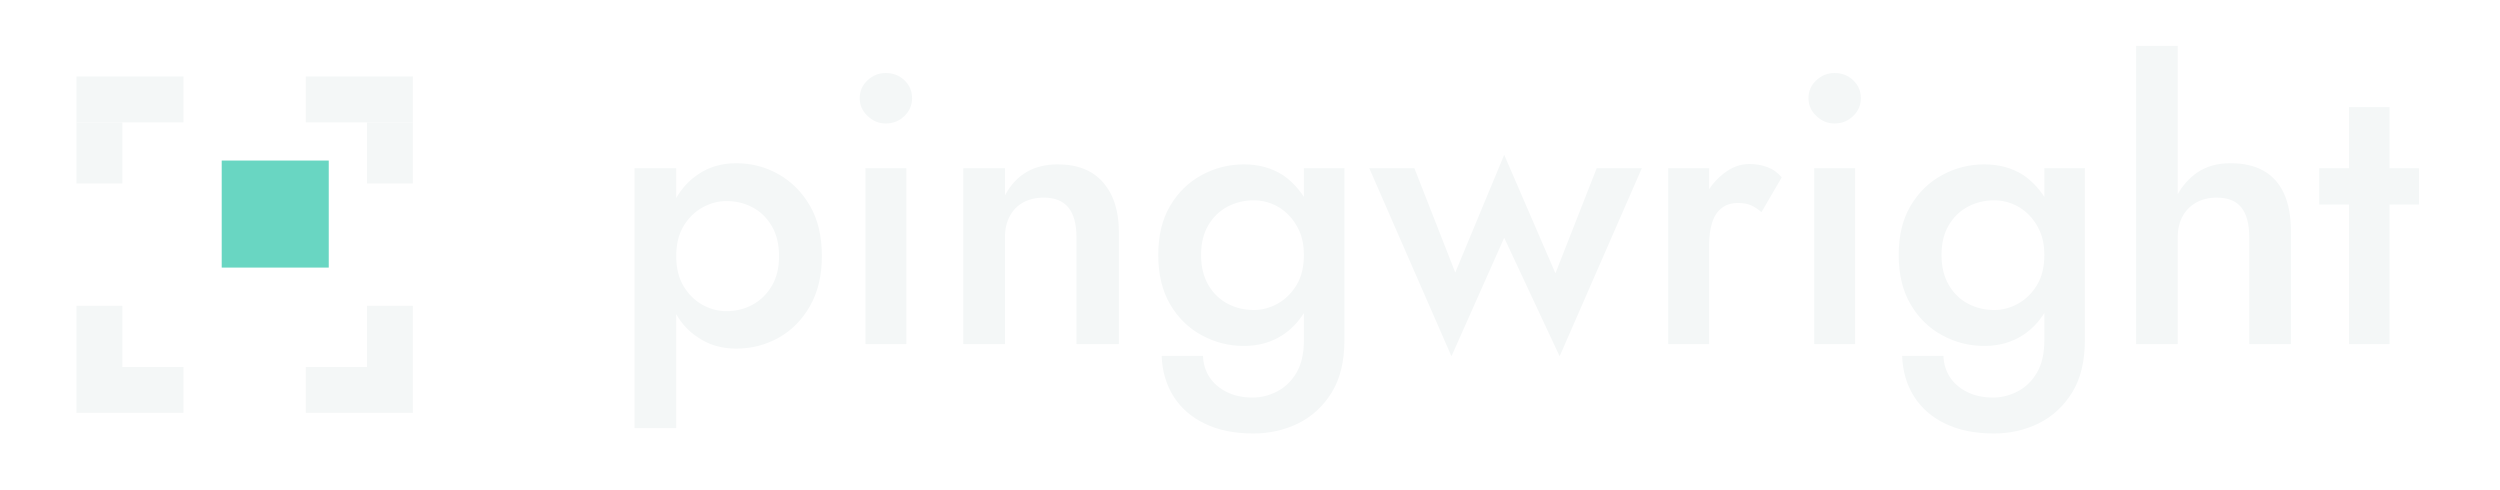
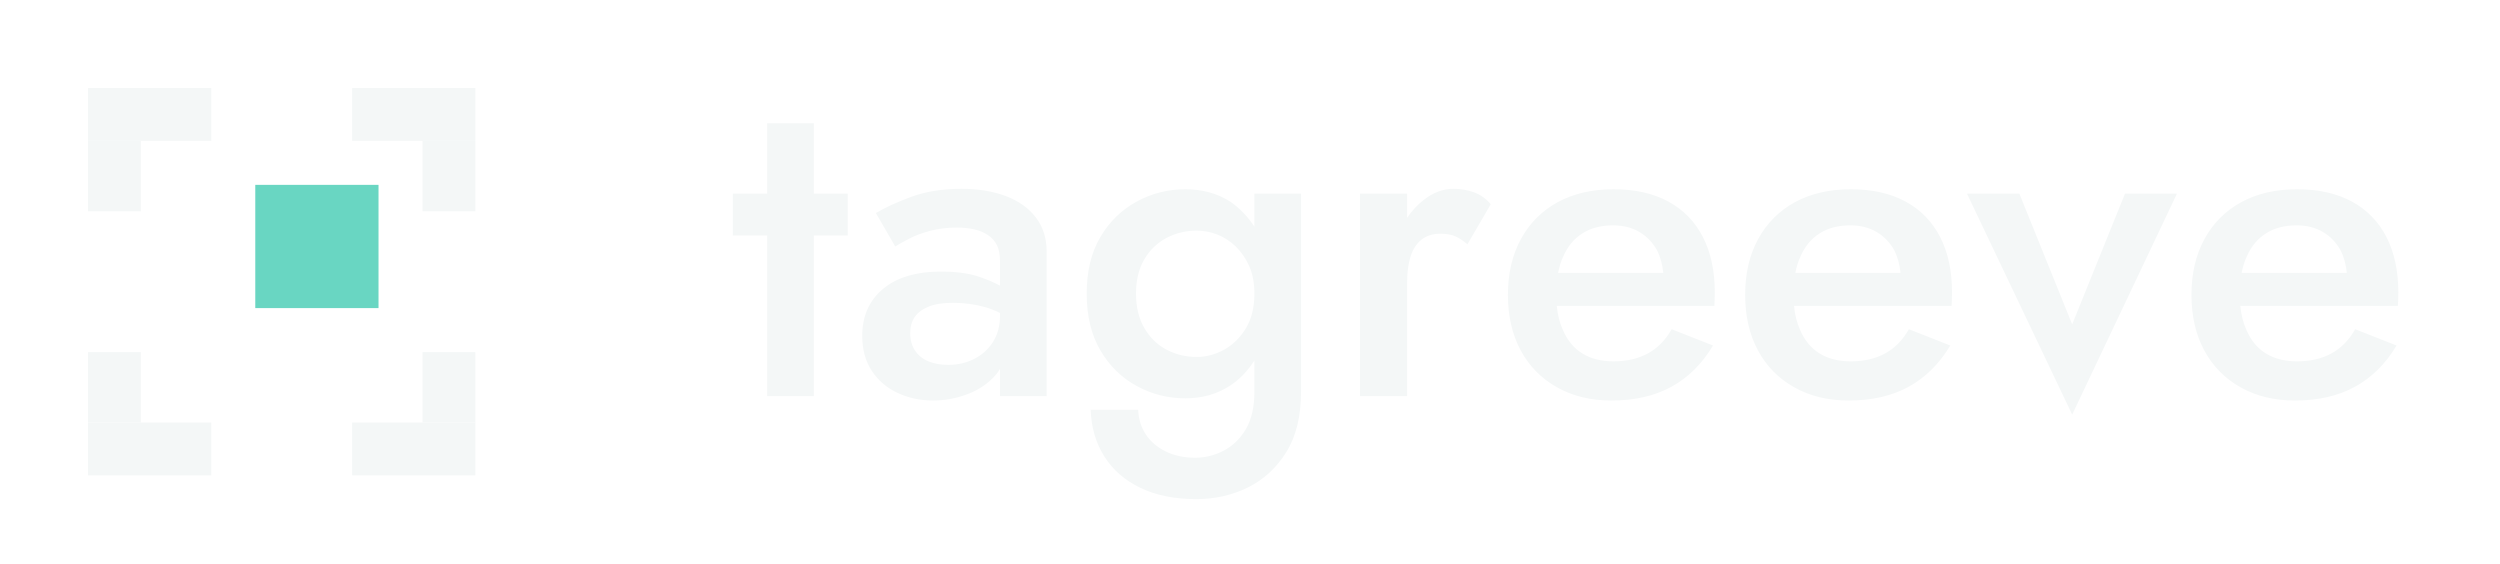
- <svg xmlns="http://www.w3.org/2000/svg" width="327" height="64" viewBox="0 0 327 64">
+ <svg xmlns="http://www.w3.org/2000/svg" width="284" height="64" viewBox="0 0 284 64">
  <rect x="10" y="10" width="14" height="6" fill="#F4F7F7" />
  <rect x="10" y="16" width="6" height="8" fill="#F4F7F7" />
  <rect x="40" y="10" width="14" height="6" fill="#F4F7F7" />
  <rect x="48" y="16" width="6" height="8" fill="#F4F7F7" />
  <rect x="10" y="48" width="14" height="6" fill="#F4F7F7" />
  <rect x="10" y="40" width="6" height="8" fill="#F4F7F7" />
  <rect x="40" y="48" width="14" height="6" fill="#F4F7F7" />
  <rect x="48" y="40" width="6" height="8" fill="#F4F7F7" />
  <rect x="29" y="21" width="14" height="14" fill="#69D6C2" />
-   <path fill="#F4F7F7" d="M83 56L88.45 56L88.45 41.10Q89.55 43 91.25 44.10L91.25 44.10Q93.40 45.60 96.30 45.60L96.30 45.60Q99.30 45.60 101.85 44.17Q104.40 42.75 105.95 40.02Q107.50 37.30 107.50 33.50L107.50 33.50Q107.50 29.60 105.95 26.93Q104.40 24.25 101.85 22.80Q99.30 21.35 96.30 21.35L96.30 21.35Q93.40 21.35 91.25 22.85L91.25 22.85Q89.55 24 88.45 25.90L88.45 25.90L88.45 22L83 22L83 56ZM101.90 33.50L101.90 33.50Q101.90 35.80 100.95 37.40Q100 39 98.45 39.85Q96.90 40.70 95 40.70L95 40.70Q93.40 40.70 91.90 39.88Q90.40 39.05 89.42 37.45Q88.45 35.85 88.45 33.50Q88.45 31.15 89.42 29.55Q90.40 27.95 91.90 27.13Q93.40 26.30 95 26.30L95 26.30Q96.90 26.30 98.45 27.13Q100 27.95 100.95 29.57Q101.90 31.20 101.90 33.50ZM112.45 12.85L112.45 12.85Q112.45 14.20 113.48 15.17Q114.50 16.15 115.85 16.15L115.85 16.15Q117.30 16.15 118.30 15.17Q119.30 14.20 119.30 12.85L119.30 12.85Q119.30 11.45 118.30 10.50Q117.30 9.55 115.85 9.55L115.85 9.55Q114.50 9.55 113.48 10.50Q112.45 11.45 112.45 12.85ZM118.55 22L113.20 22L113.20 45L118.55 45L118.55 22ZM140.80 31L140.80 31L140.80 45L146.35 45L146.35 30.35Q146.35 26.25 144.30 23.88Q142.25 21.50 138.35 21.50L138.35 21.50Q136 21.50 134.28 22.50Q132.55 23.50 131.45 25.55L131.45 25.55L131.45 22L126.00 22L126.00 45L131.45 45L131.45 31Q131.45 29.45 132.08 28.27Q132.70 27.10 133.85 26.47Q135 25.85 136.55 25.85L136.55 25.85Q138.70 25.85 139.75 27.15Q140.80 28.45 140.80 31ZM157.35 46.55L151.95 46.55Q152.05 49.55 153.50 51.85Q154.95 54.15 157.60 55.42Q160.25 56.70 163.95 56.70L163.95 56.70Q167.10 56.70 169.80 55.38Q172.50 54.05 174.18 51.35Q175.85 48.65 175.85 44.50L175.85 44.50L175.85 22L170.55 22L170.55 25.75Q169.40 24 167.80 22.90L167.80 22.90Q165.60 21.50 162.70 21.50L162.70 21.50Q159.75 21.50 157.18 22.90Q154.60 24.30 153.05 26.93Q151.50 29.55 151.50 33.35Q151.50 37.15 153.05 39.80Q154.60 42.45 157.18 43.85Q159.75 45.25 162.70 45.25L162.70 45.25Q165.60 45.25 167.80 43.80L167.80 43.80Q169.40 42.75 170.55 40.95L170.55 40.95L170.55 44.50Q170.55 47.10 169.58 48.75Q168.60 50.40 167.05 51.20Q165.50 52 163.85 52L163.85 52Q161.90 52 160.45 51.27Q159 50.55 158.20 49.33Q157.40 48.10 157.35 46.55L157.35 46.55ZM157.10 33.35L157.10 33.35Q157.10 31.05 158.05 29.45Q159 27.85 160.58 27.02Q162.15 26.20 164 26.20L164 26.20Q165.20 26.20 166.35 26.65Q167.50 27.10 168.45 28.02Q169.40 28.95 169.98 30.27Q170.55 31.60 170.55 33.35L170.55 33.35Q170.55 35.70 169.58 37.30Q168.60 38.90 167.10 39.73Q165.60 40.55 164 40.55L164 40.55Q162.15 40.55 160.58 39.73Q159 38.90 158.05 37.27Q157.10 35.65 157.10 33.35ZM185.00 22L179.10 22L189.85 46.60L196.75 31.10L204.00 46.60L214.75 22L208.85 22L203.45 35.75L196.75 20.25L190.35 35.65L185.00 22ZM223.55 24.75L223.55 22L218.20 22L218.20 45L223.55 45L223.55 32.05Q223.55 30.40 223.93 29.17Q224.30 27.95 225.15 27.25Q226.00 26.55 227.35 26.55L227.35 26.55Q228.35 26.55 229.03 26.85Q229.70 27.15 230.40 27.75L230.40 27.75L233.05 23.20Q232.25 22.25 231.15 21.85Q230.05 21.45 228.80 21.45L228.80 21.45Q227.05 21.45 225.45 22.70L225.45 22.70Q224.35 23.55 223.55 24.75L223.55 24.75ZM236.55 12.85L236.55 12.85Q236.55 14.20 237.58 15.17Q238.60 16.15 239.95 16.15L239.95 16.15Q241.40 16.15 242.40 15.17Q243.40 14.20 243.40 12.85L243.40 12.85Q243.40 11.45 242.40 10.50Q241.40 9.55 239.95 9.55L239.95 9.55Q238.60 9.55 237.58 10.50Q236.55 11.45 236.55 12.85ZM242.65 22L237.30 22L237.30 45L242.65 45L242.65 22ZM254.20 46.55L248.80 46.55Q248.90 49.55 250.35 51.85Q251.80 54.15 254.45 55.42Q257.10 56.70 260.80 56.70L260.80 56.70Q263.95 56.70 266.65 55.38Q269.35 54.05 271.03 51.35Q272.70 48.65 272.70 44.50L272.70 44.50L272.70 22L267.40 22L267.40 25.75Q266.25 24 264.65 22.90L264.65 22.90Q262.45 21.50 259.55 21.50L259.55 21.50Q256.60 21.50 254.03 22.90Q251.45 24.30 249.90 26.93Q248.35 29.55 248.35 33.35Q248.35 37.15 249.90 39.80Q251.45 42.45 254.03 43.85Q256.60 45.25 259.55 45.25L259.55 45.25Q262.45 45.25 264.65 43.80L264.65 43.80Q266.25 42.75 267.40 40.95L267.40 40.95L267.40 44.50Q267.40 47.10 266.43 48.75Q265.45 50.40 263.90 51.20Q262.35 52 260.70 52L260.70 52Q258.75 52 257.30 51.27Q255.85 50.55 255.05 49.33Q254.25 48.10 254.20 46.55L254.20 46.55ZM253.95 33.35L253.95 33.35Q253.95 31.05 254.90 29.45Q255.85 27.85 257.43 27.02Q259.00 26.20 260.85 26.20L260.85 26.20Q262.05 26.20 263.20 26.65Q264.35 27.10 265.30 28.02Q266.25 28.95 266.83 30.27Q267.40 31.60 267.40 33.35L267.40 33.35Q267.40 35.70 266.43 37.30Q265.45 38.90 263.95 39.73Q262.45 40.55 260.85 40.55L260.85 40.55Q259.00 40.55 257.43 39.73Q255.85 38.90 254.90 37.27Q253.95 35.65 253.95 33.35ZM284.85 25.40L284.85 6L279.40 6L279.40 45L284.85 45L284.85 31Q284.85 29.45 285.48 28.30Q286.10 27.15 287.25 26.50Q288.40 25.85 289.95 25.85L289.95 25.85Q292.15 25.85 293.18 27.15Q294.20 28.45 294.20 31L294.20 31L294.20 45L299.65 45L299.65 30.25Q299.65 27.30 298.75 25.32Q297.85 23.35 296.10 22.35Q294.35 21.35 291.75 21.35Q289.15 21.35 287.35 22.60L287.35 22.60Q285.80 23.70 284.85 25.40L284.85 25.40ZM307.25 22L303.35 22L303.35 26.75L307.25 26.75L307.25 45L312.55 45L312.55 26.75L316.40 26.75L316.40 22L312.55 22L312.55 14L307.25 14L307.25 22Z" />
+   <path fill="#F4F7F7" d="M83.25 22L83.25 26.75L87.15 26.75L87.15 45L92.45 45L92.45 26.75L96.3 26.75L96.3 22L92.45 22L92.45 14L87.15 14L87.15 22L83.25 22ZM101.7 28Q102.25 27.65 103.25 27.13Q104.25 26.6 105.67 26.22Q107.1 25.85 108.7 25.85Q109.75 25.85 110.65 26.05Q111.55 26.25 112.22 26.7Q112.9 27.15 113.25 27.85Q113.6 28.55 113.6 29.65L113.6 32.45Q112.5 31.85 110.95 31.35Q109.25 30.85 106.95 30.85Q102.65 30.85 100.3 32.83Q97.95 34.8 97.95 38.15Q97.95 40.5 99.05 42.15Q100.15 43.8 102 44.65Q103.85 45.5 106 45.5Q108 45.5 109.92 44.77Q111.85 44.05 113.15 42.55Q113.4 42.25 113.6 41.9L113.6 45L118.9 45L118.9 28.6Q118.9 26.3 117.67 24.7Q116.45 23.1 114.25 22.27Q112.05 21.45 109.25 21.45Q106 21.45 103.55 22.35Q101.1 23.25 99.5 24.2L101.7 28ZM103.4 37.85Q103.4 36.75 103.92 36Q104.45 35.25 105.5 34.83Q106.55 34.4 108.25 34.4Q110.2 34.4 111.95 34.9Q112.8 35.15 113.6 35.55L113.6 35.85Q113.6 37.6 112.8 38.85Q112 40.1 110.67 40.77Q109.35 41.45 107.7 41.45Q106.45 41.45 105.47 41.05Q104.5 40.65 103.95 39.83Q103.4 39 103.4 37.85ZM123.9 46.55Q124 49.55 125.45 51.85Q126.9 54.15 129.55 55.42Q132.2 56.7 135.9 56.7Q139.05 56.7 141.75 55.38Q144.45 54.05 146.13 51.35Q147.8 48.65 147.8 44.5L147.8 22L142.5 22L142.5 25.75Q141.35 24 139.75 22.9Q137.55 21.5 134.65 21.5Q131.7 21.5 129.13 22.9Q126.55 24.3 125 26.93Q123.45 29.55 123.45 33.35Q123.45 37.15 125 39.8Q126.55 42.45 129.13 43.85Q131.7 45.25 134.65 45.25Q137.55 45.25 139.75 43.8Q141.35 42.75 142.5 40.95L142.5 44.5Q142.5 47.1 141.53 48.75Q140.55 50.4 139 51.2Q137.45 52 135.8 52Q133.85 52 132.4 51.27Q130.95 50.55 130.15 49.33Q129.35 48.1 129.3 46.55L123.9 46.55ZM129.05 33.35Q129.05 31.05 130 29.45Q130.95 27.85 132.53 27.02Q134.1 26.2 135.95 26.2Q137.15 26.2 138.3 26.65Q139.45 27.1 140.4 28.02Q141.35 28.95 141.93 30.27Q142.5 31.6 142.5 33.35Q142.5 35.7 141.53 37.3Q140.55 38.9 139.05 39.73Q137.55 40.55 135.95 40.55Q134.1 40.55 132.53 39.73Q130.95 38.9 130 37.27Q129.05 35.65 129.05 33.35ZM159.85 22L154.5 22L154.5 45L159.85 45L159.85 32.05Q159.85 30.4 160.23 29.17Q160.6 27.95 161.45 27.25Q162.3 26.55 163.65 26.55Q164.65 26.55 165.33 26.85Q166 27.15 166.7 27.75L169.35 23.2Q168.55 22.25 167.45 21.85Q166.35 21.45 165.1 21.45Q163.35 21.45 161.75 22.7Q160.65 23.55 159.85 24.75L159.85 22ZM183.05 45.5Q187.05 45.5 189.9 43.92Q192.75 42.35 194.6 39.25L189.9 37.4Q188.85 39.25 187.2 40.15Q185.55 41.05 183.3 41.05Q181.2 41.05 179.75 40.15Q178.3 39.25 177.55 37.5Q177 36.3 176.85 34.75L194.75 34.75Q194.75 34.55 194.78 34.1Q194.8 33.65 194.8 33.25Q194.8 29.55 193.45 26.93Q192.1 24.3 189.53 22.9Q186.95 21.5 183.3 21.5Q179.65 21.5 176.95 22.97Q174.25 24.45 172.78 27.15Q171.3 29.85 171.3 33.5Q171.3 37.1 172.75 39.8Q174.2 42.5 176.88 44Q179.55 45.5 183.05 45.5ZM177 31Q177.2 29.95 177.6 29.1Q178.35 27.4 179.78 26.5Q181.2 25.6 183.25 25.6Q184.95 25.6 186.23 26.35Q187.5 27.1 188.25 28.45Q188.8 29.55 188.95 31L177 31ZM210 45.5Q214 45.5 216.85 43.92Q219.7 42.35 221.55 39.25L216.85 37.4Q215.8 39.25 214.15 40.15Q212.5 41.05 210.25 41.05Q208.15 41.05 206.7 40.15Q205.25 39.25 204.5 37.5Q203.95 36.3 203.8 34.75L221.7 34.75Q221.7 34.55 221.73 34.1Q221.75 33.65 221.75 33.25Q221.75 29.55 220.4 26.93Q219.05 24.3 216.48 22.9Q213.9 21.5 210.25 21.5Q206.6 21.5 203.9 22.97Q201.2 24.45 199.73 27.15Q198.25 29.85 198.25 33.5Q198.25 37.1 199.7 39.8Q201.15 42.5 203.83 44Q206.5 45.5 210 45.5ZM203.95 31Q204.15 29.95 204.55 29.1Q205.3 27.4 206.73 26.5Q208.15 25.6 210.2 25.6Q211.9 25.6 213.18 26.35Q214.45 27.1 215.2 28.45Q215.75 29.55 215.9 31L203.95 31ZM223.45 22L235.4 47.1L247.3 22L241.4 22L235.4 36.85L229.4 22L223.45 22ZM260.7 45.5Q264.7 45.5 267.55 43.92Q270.4 42.35 272.25 39.25L267.55 37.4Q266.5 39.25 264.85 40.15Q263.2 41.05 260.95 41.05Q258.85 41.05 257.4 40.15Q255.95 39.25 255.2 37.5Q254.65 36.3 254.5 34.75L272.4 34.75Q272.4 34.55 272.43 34.1Q272.45 33.65 272.45 33.25Q272.45 29.55 271.1 26.93Q269.75 24.3 267.18 22.9Q264.6 21.5 260.95 21.5Q257.3 21.5 254.6 22.97Q251.9 24.45 250.43 27.15Q248.95 29.85 248.95 33.5Q248.95 37.1 250.4 39.8Q251.85 42.5 254.53 44Q257.2 45.5 260.7 45.5ZM254.65 31Q254.85 29.95 255.25 29.1Q256 27.4 257.43 26.5Q258.85 25.6 260.9 25.6Q262.6 25.6 263.88 26.35Q265.15 27.1 265.9 28.45Q266.45 29.55 266.6 31L254.65 31Z" />
</svg>
